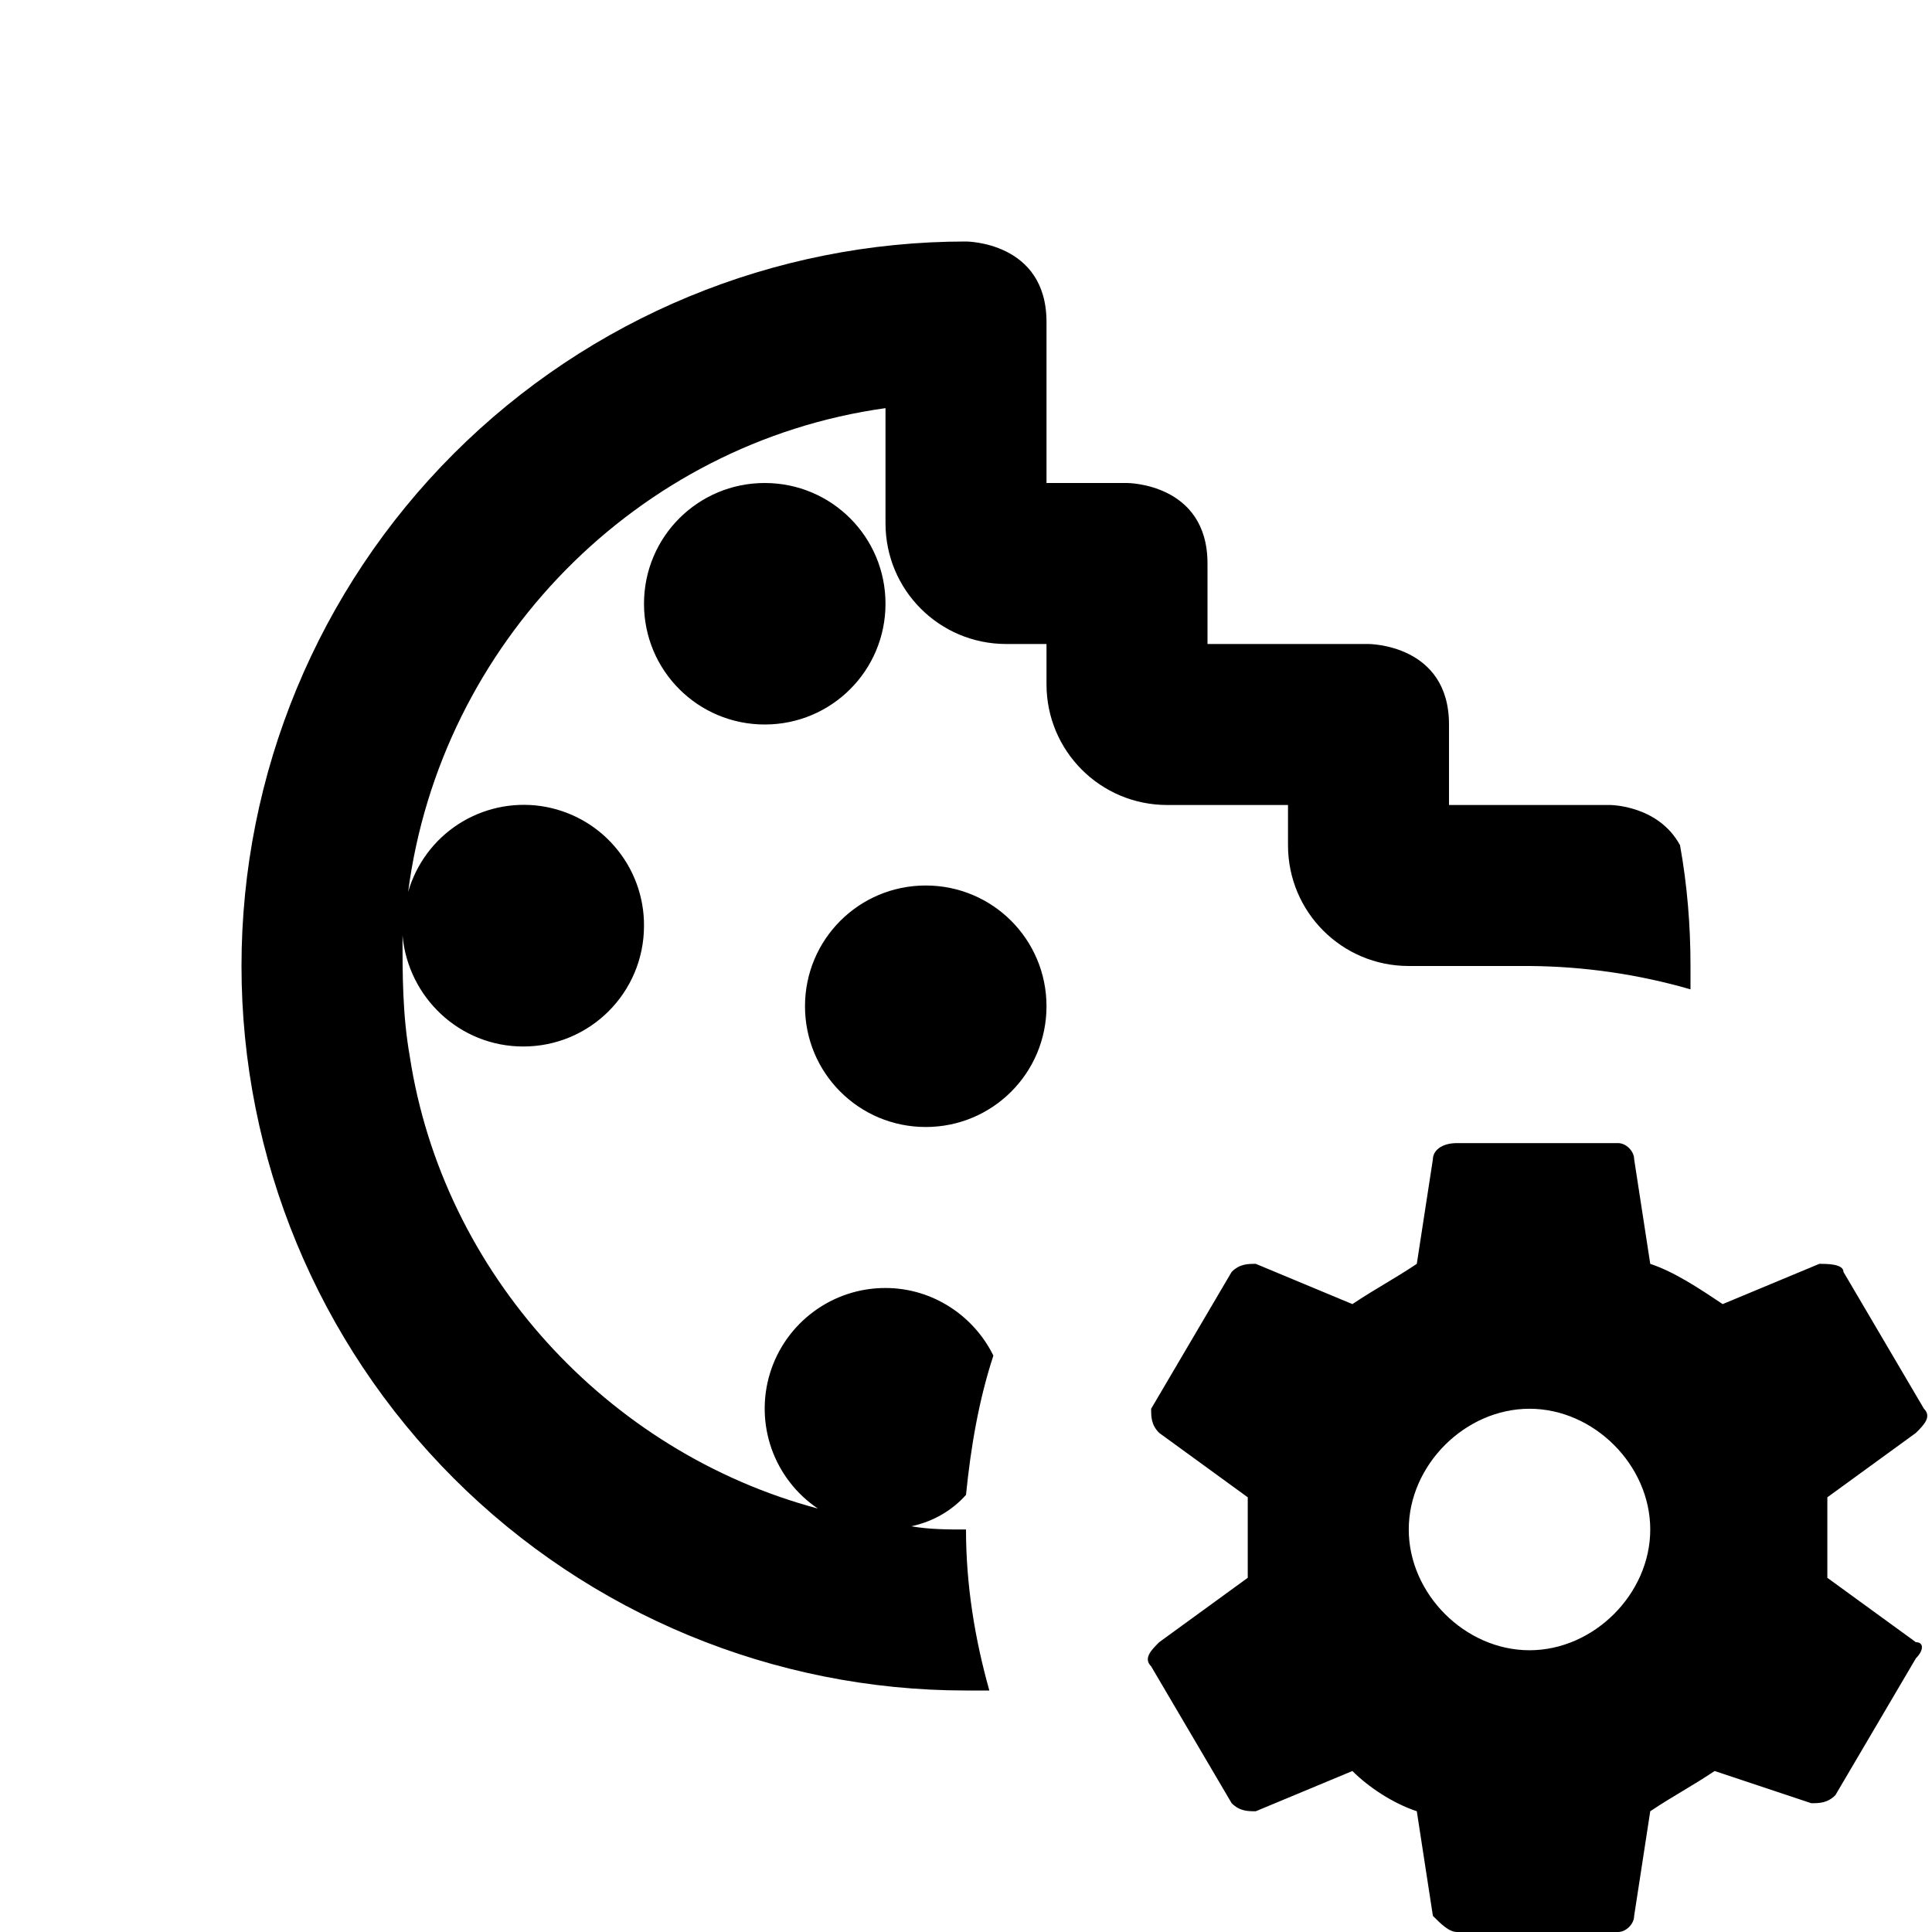
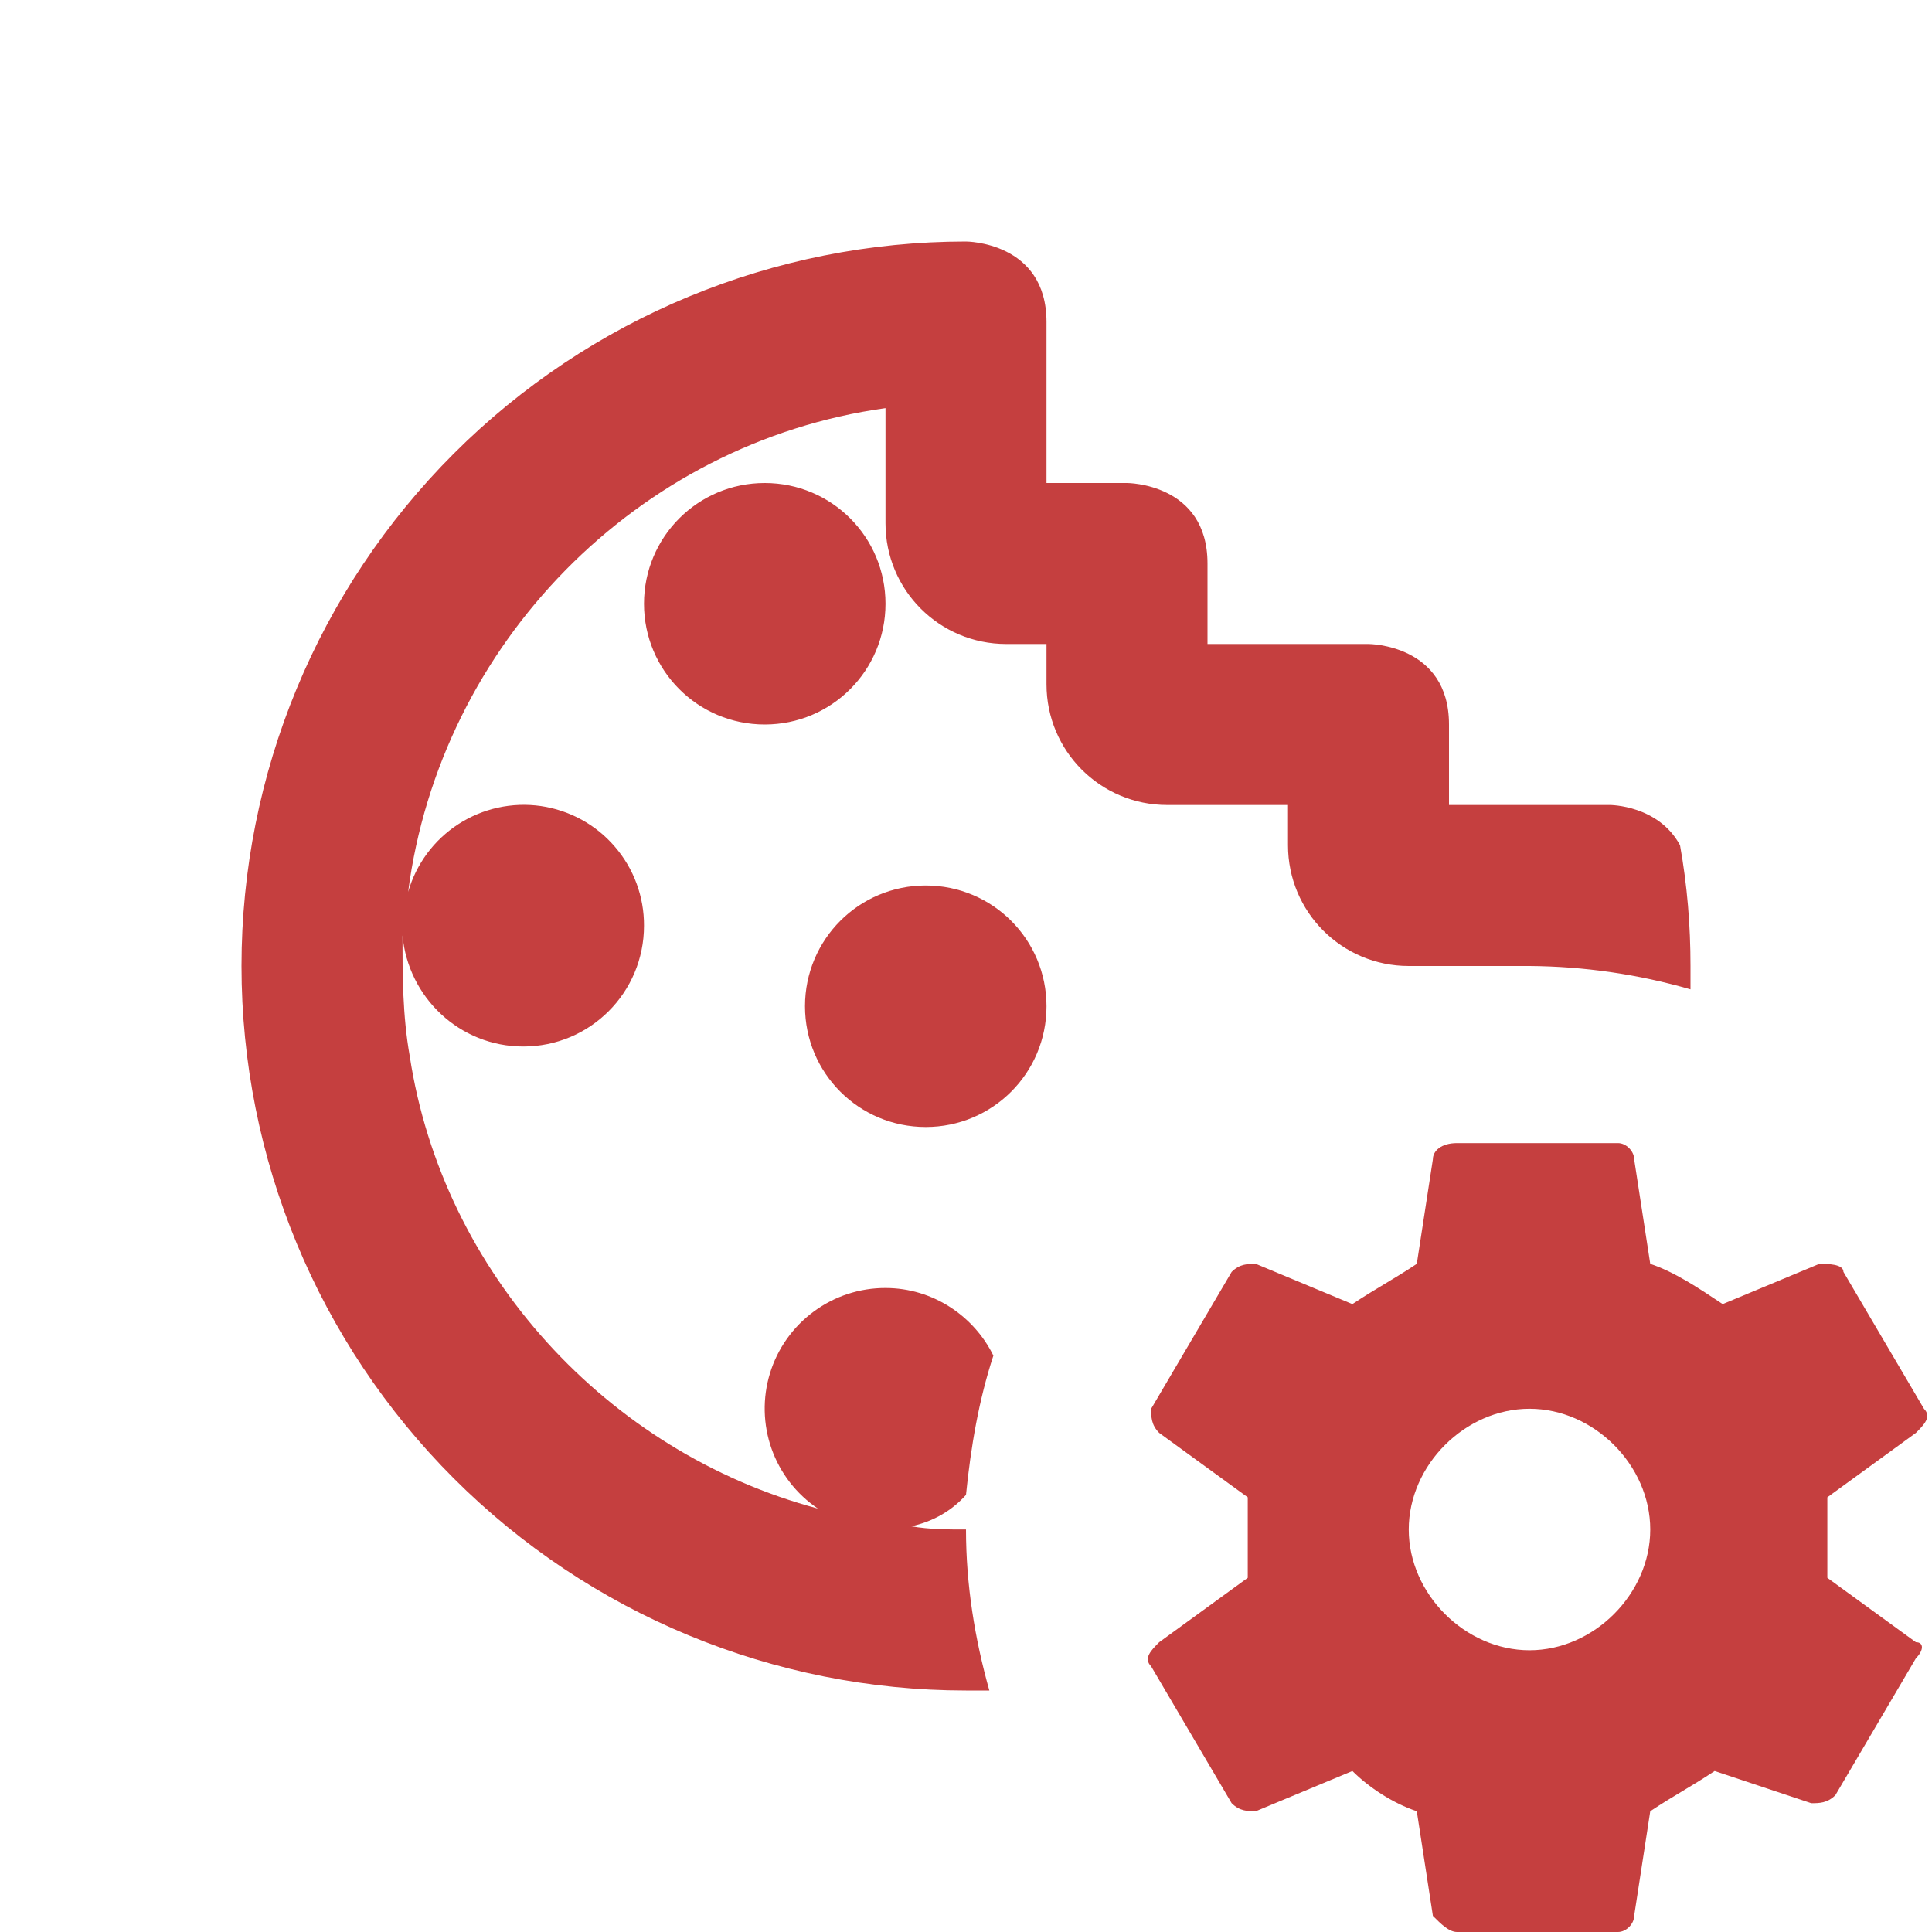
<svg xmlns="http://www.w3.org/2000/svg" width="24" height="24" viewBox="0 0 24 24" fill="none">
-   <path d="M14.5 10C13.67 10 13 9.33 13 8.5V8H12.5C11.67 8 11 7.33 11 6.5V5.07C7.91 5.5 5.47 8 5.07 11.08C5.17 10.733 5.391 10.434 5.694 10.238C5.997 10.042 6.361 9.962 6.718 10.013C7.075 10.065 7.402 10.243 7.637 10.517C7.873 10.79 8.002 11.139 8 11.5C8 12.33 7.33 13 6.5 13C5.71 13 5.07 12.39 5 11.62C5 12.11 5 12.61 5.09 13.12C5.5 15.81 7.54 18.04 10.16 18.74C9.894 18.561 9.692 18.3 9.585 17.998C9.478 17.695 9.471 17.366 9.565 17.059C9.659 16.752 9.85 16.483 10.108 16.293C10.366 16.102 10.679 15.999 11 16C11.59 16 12.1 16.35 12.34 16.84C12.16 17.39 12.06 17.97 12 18.57C11.83 18.76 11.6 18.9 11.32 18.96C11.55 19 11.78 19 12 19C12 19.69 12.11 20.36 12.29 21H12C9.613 21 7.324 20.052 5.636 18.364C3.948 16.676 3 14.387 3 12C3 9.613 3.948 7.324 5.636 5.636C7.324 3.948 9.613 3 12 3C12 3 13 3 13 4V6H14C14 6 15 6 15 7V8H17C17 8 18 8 18 9V10H20C20 10 20.6 10 20.87 10.5C20.96 11 21 11.5 21 12V12.29C20.35 12.102 19.677 12.005 19 12H17.5C16.67 12 16 11.33 16 10.5V10H14.5ZM11.5 11C10.67 11 10 11.67 10 12.5C10 13.33 10.67 14 11.5 14C12.33 14 13 13.33 13 12.5C13 11.67 12.33 11 11.5 11ZM11 7.5C11 6.67 10.33 6 9.5 6C8.67 6 8 6.67 8 7.5C8 8.33 8.67 9 9.5 9C10.33 9 11 8.33 11 7.5ZM23.8 20.4C23.9 20.4 23.9 20.5 23.8 20.6L22.8 22.3C22.7 22.4 22.6 22.4 22.5 22.4L21.3 22C21 22.2 20.8 22.3 20.5 22.5L20.3 23.8C20.3 23.9 20.2 24 20.1 24H18.1C18 24 17.9 23.9 17.8 23.8L17.6 22.5C17.3 22.4 17 22.2 16.8 22L15.6 22.5C15.5 22.5 15.4 22.5 15.3 22.4L14.3 20.7C14.2 20.6 14.3 20.5 14.4 20.4L15.5 19.6V18.6L14.4 17.8C14.3 17.7 14.3 17.6 14.3 17.5L15.3 15.8C15.4 15.7 15.5 15.7 15.6 15.7L16.8 16.2C17.1 16 17.3 15.9 17.6 15.7L17.8 14.4C17.8 14.3 17.9 14.2 18.1 14.2H20.1C20.2 14.2 20.3 14.3 20.3 14.4L20.5 15.7C20.8 15.8 21.1 16 21.4 16.2L22.6 15.7C22.7 15.7 22.9 15.7 22.9 15.8L23.9 17.5C24 17.6 23.9 17.7 23.8 17.8L22.7 18.6V19.6L23.8 20.4ZM20.5 19C20.5 18.2 19.8 17.5 19 17.5C18.2 17.5 17.5 18.2 17.5 19C17.5 19.8 18.2 20.5 19 20.5C19.8 20.5 20.5 19.8 20.5 19Z" fill="black" />
+   <path d="M14.5 10C13.67 10 13 9.33 13 8.5V8H12.5C11.67 8 11 7.33 11 6.5V5.07C7.91 5.5 5.47 8 5.07 11.08C5.17 10.733 5.391 10.434 5.694 10.238C5.997 10.042 6.361 9.962 6.718 10.013C7.075 10.065 7.402 10.243 7.637 10.517C7.873 10.79 8.002 11.139 8 11.5C8 12.33 7.33 13 6.5 13C5.71 13 5.07 12.39 5 11.62C5 12.11 5 12.61 5.09 13.12C5.5 15.81 7.54 18.04 10.16 18.74C9.894 18.561 9.692 18.3 9.585 17.998C9.478 17.695 9.471 17.366 9.565 17.059C9.659 16.752 9.85 16.483 10.108 16.293C10.366 16.102 10.679 15.999 11 16C11.59 16 12.1 16.35 12.34 16.84C12.16 17.39 12.06 17.97 12 18.57C11.83 18.76 11.6 18.9 11.32 18.96C11.55 19 11.78 19 12 19C12 19.69 12.11 20.36 12.29 21H12C9.613 21 7.324 20.052 5.636 18.364C3.948 16.676 3 14.387 3 12C3 9.613 3.948 7.324 5.636 5.636C7.324 3.948 9.613 3 12 3C12 3 13 3 13 4V6H14C14 6 15 6 15 7V8H17C17 8 18 8 18 9V10H20C20 10 20.6 10 20.87 10.5C20.96 11 21 11.5 21 12V12.29C20.35 12.102 19.677 12.005 19 12H17.5C16.67 12 16 11.33 16 10.5V10H14.5ZM11.5 11C10.67 11 10 11.67 10 12.5C10 13.33 10.67 14 11.5 14C12.33 14 13 13.33 13 12.5C13 11.67 12.33 11 11.5 11ZM11 7.5C11 6.67 10.33 6 9.5 6C8.67 6 8 6.67 8 7.5C8 8.33 8.67 9 9.5 9C10.33 9 11 8.33 11 7.5ZM23.8 20.4C23.9 20.4 23.9 20.5 23.8 20.6L22.8 22.3C22.7 22.4 22.6 22.4 22.5 22.4L21.3 22C21 22.2 20.8 22.3 20.5 22.5L20.3 23.8C20.3 23.9 20.2 24 20.1 24H18.1C18 24 17.9 23.9 17.8 23.8L17.6 22.5C17.3 22.4 17 22.2 16.8 22L15.6 22.5C15.5 22.5 15.4 22.5 15.3 22.4L14.3 20.7C14.2 20.6 14.3 20.5 14.4 20.4L15.5 19.6V18.6L14.4 17.8C14.3 17.7 14.3 17.6 14.3 17.5L15.3 15.8C15.4 15.7 15.5 15.7 15.6 15.7L16.8 16.2C17.1 16 17.3 15.9 17.6 15.7L17.8 14.4C17.8 14.3 17.9 14.2 18.1 14.2H20.1C20.2 14.2 20.3 14.3 20.3 14.4L20.5 15.7C20.8 15.8 21.1 16 21.4 16.2L22.6 15.7C22.7 15.7 22.9 15.7 22.9 15.8L23.9 17.5C24 17.6 23.9 17.7 23.8 17.8L22.7 18.6V19.6L23.8 20.4ZM20.5 19C20.5 18.2 19.8 17.5 19 17.5C18.2 17.5 17.5 18.2 17.5 19C17.5 19.8 18.2 20.5 19 20.5C19.8 20.5 20.5 19.8 20.5 19Z" fill="#C53F3F" />
</svg>
